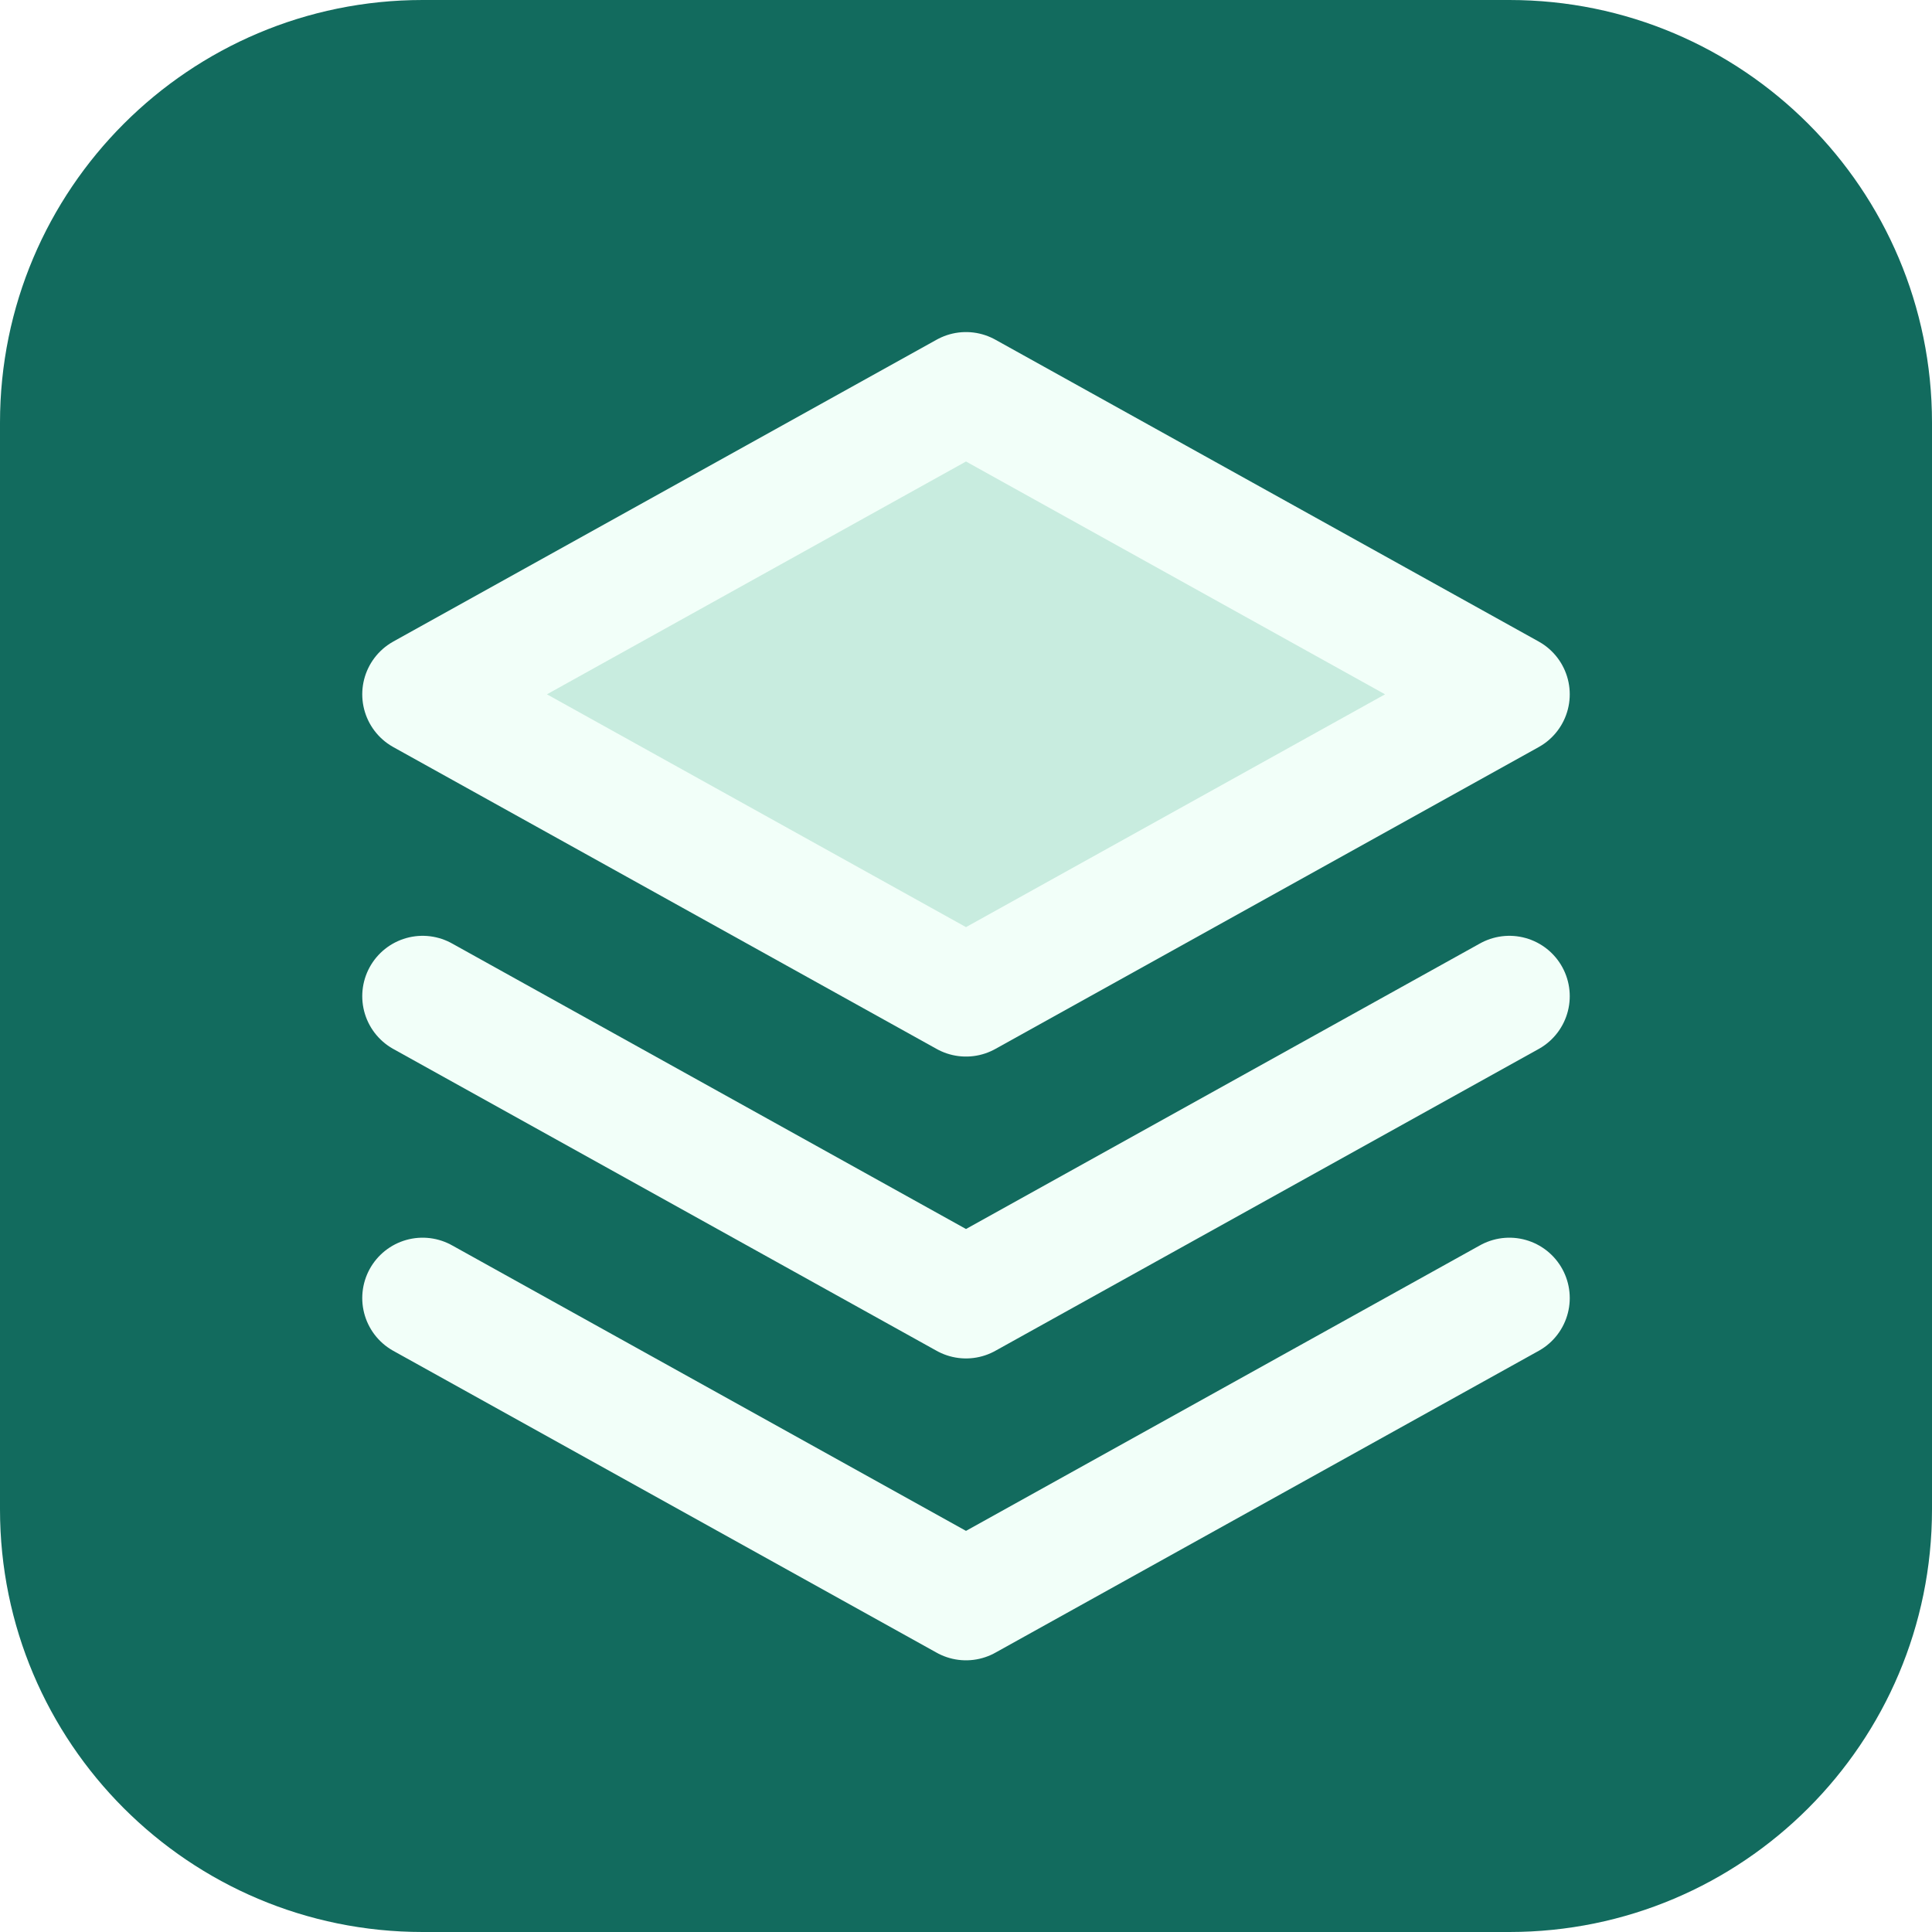
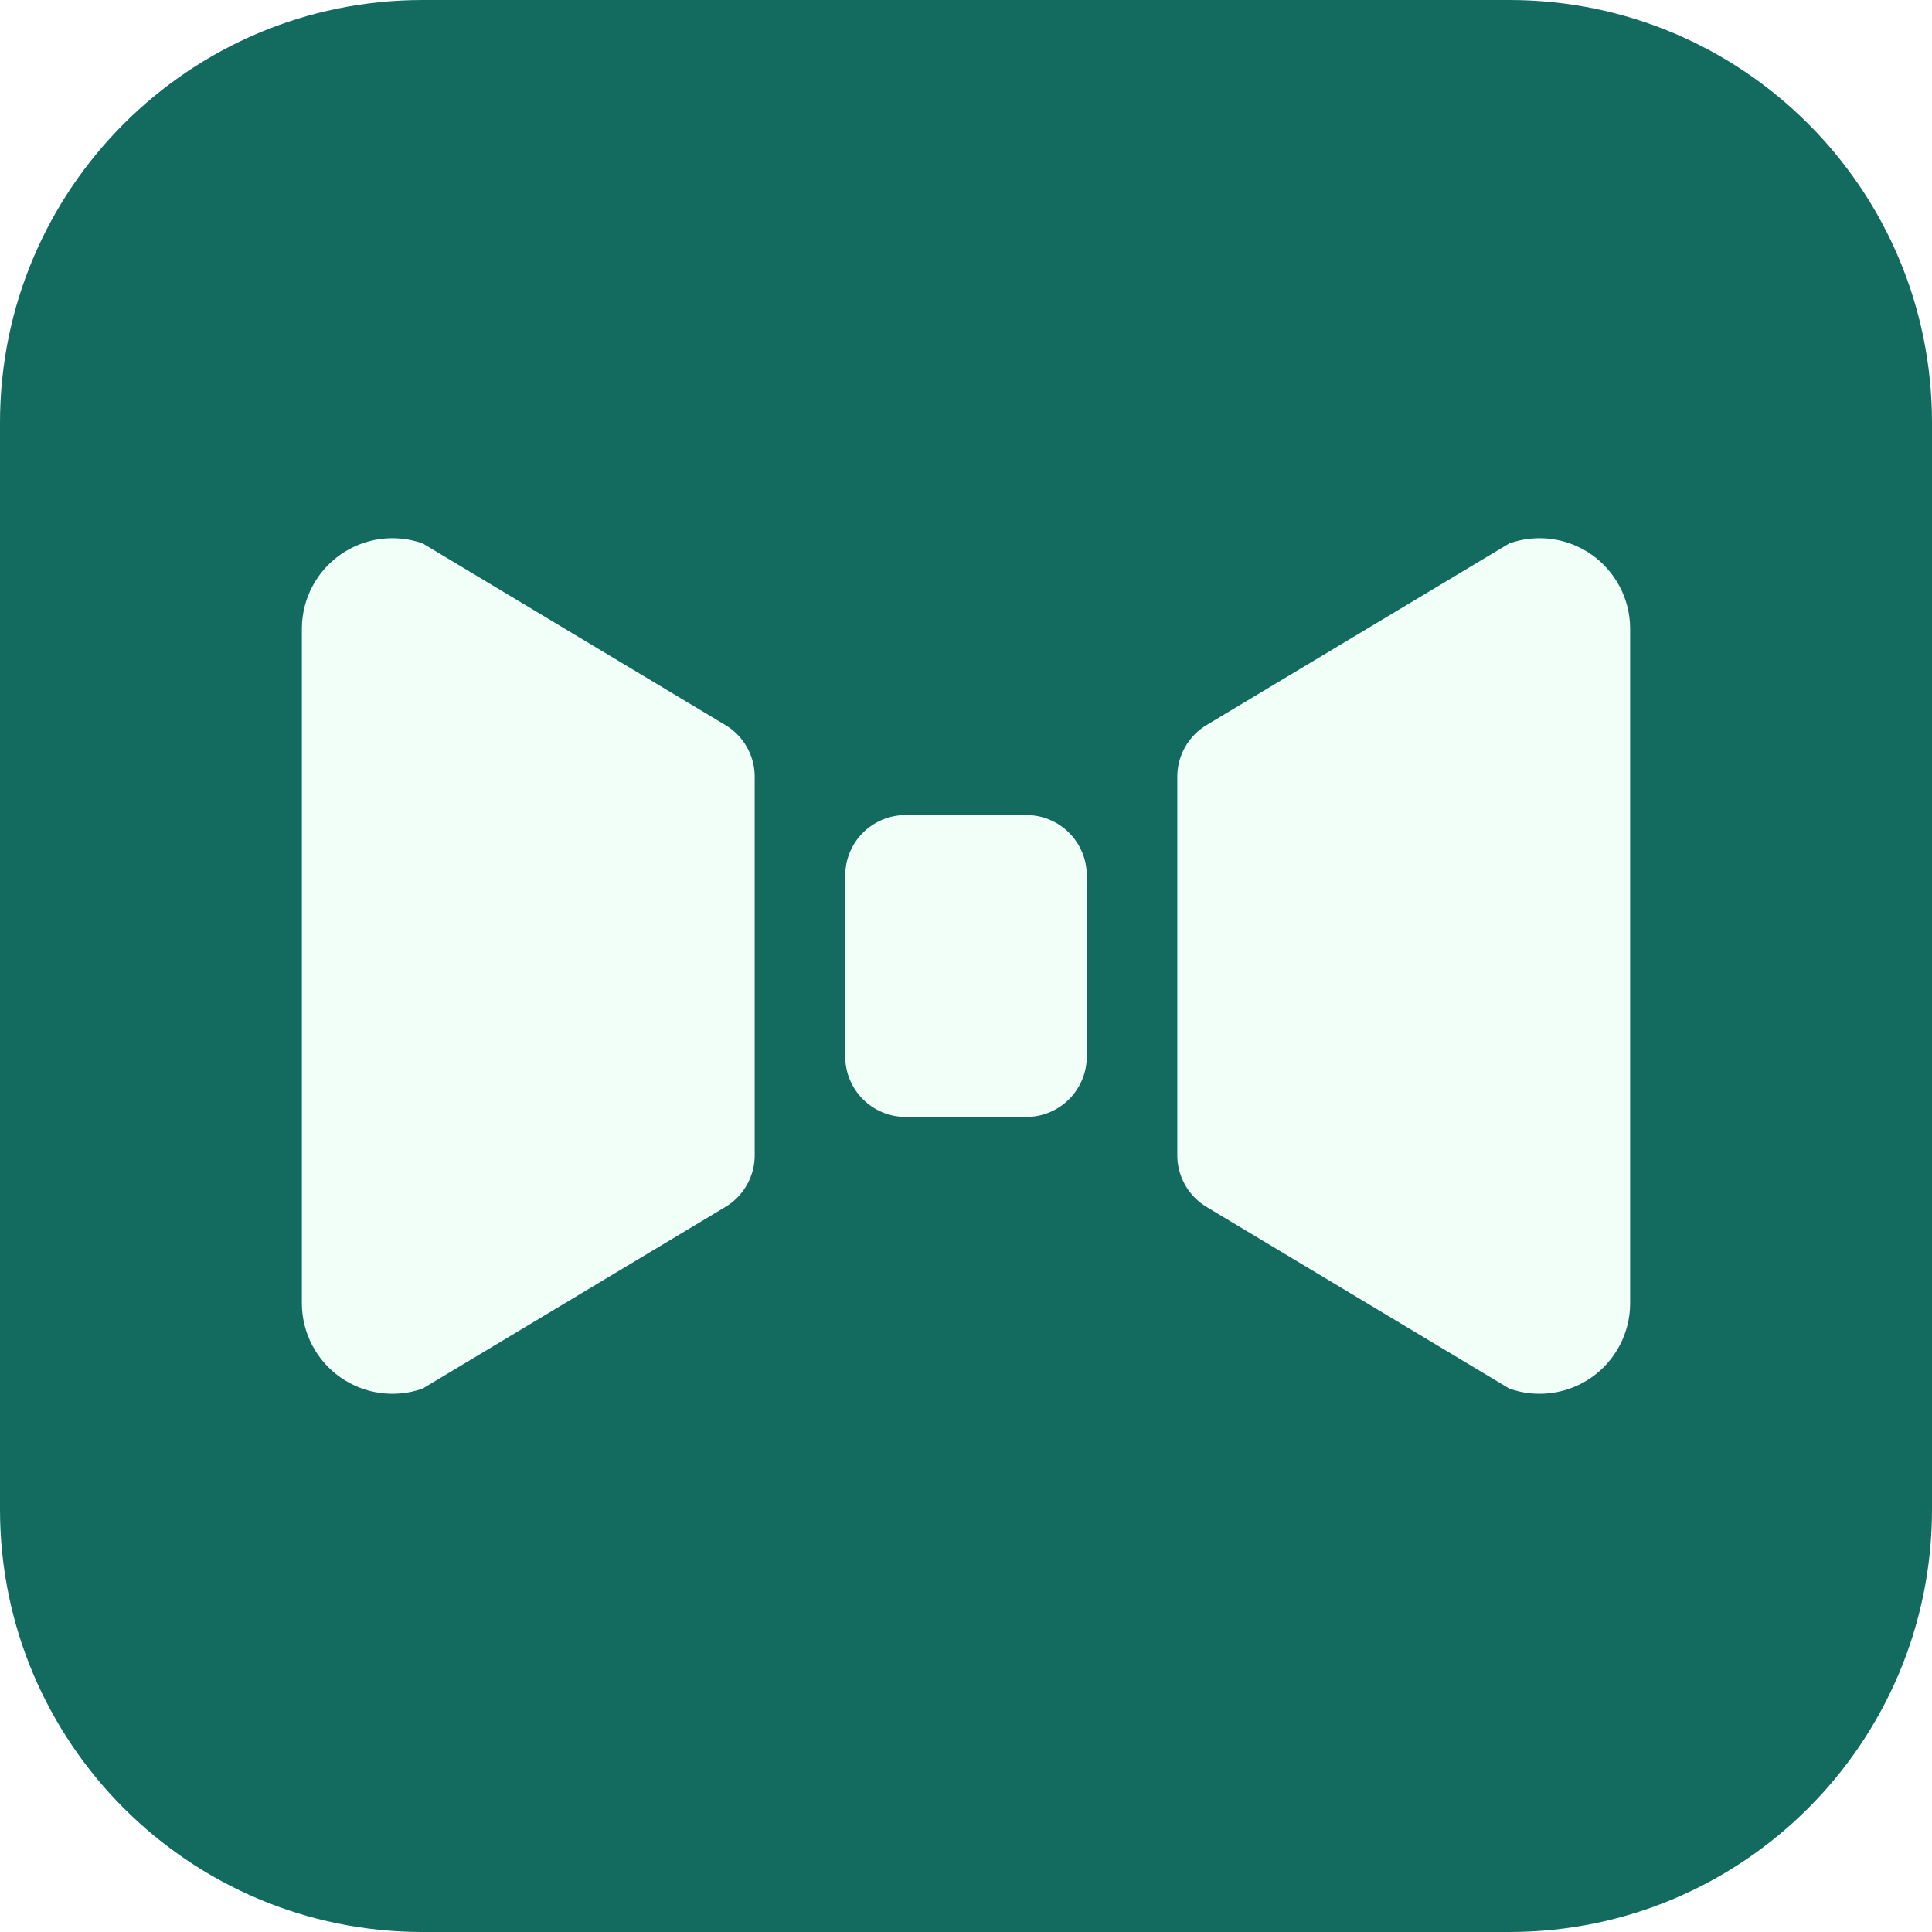
<svg xmlns="http://www.w3.org/2000/svg" viewBox="0 0 64 64">
  <rect width="64" height="64" rx="14" fill="#126b5e" />
-   <g stroke="#f2fff9" stroke-width="4" stroke-linecap="round" stroke-linejoin="round">
-     <path d="m14 23 18-10 18 10-18 10z" fill="#c8ecdf" />
-     <path d="m14 33 18 10 18-10M14 43l18 10 18-10" fill="none" />
+   <g fill="#f2fff9">
+     <path d="M14 18a3 3 0 0 0-4 2.8v22.4a3 3 0 0 0 4 2.8l10-6a2 2 0 0 0 1-1.8V25.8a2 2 0 0 0-1-1.8z" />
+     <rect x="28" y="27" width="8" height="10" rx="2" />
+     <path d="M14 18a3 3 0 0 0-4 2.8v22.4a3 3 0 0 0 4 2.8l10-6a2 2 0 0 0 1-1.8V25.8a2 2 0 0 0-1-1.8z" transform="translate(64 0) scale(-1 1)" />
  </g>
</svg>
